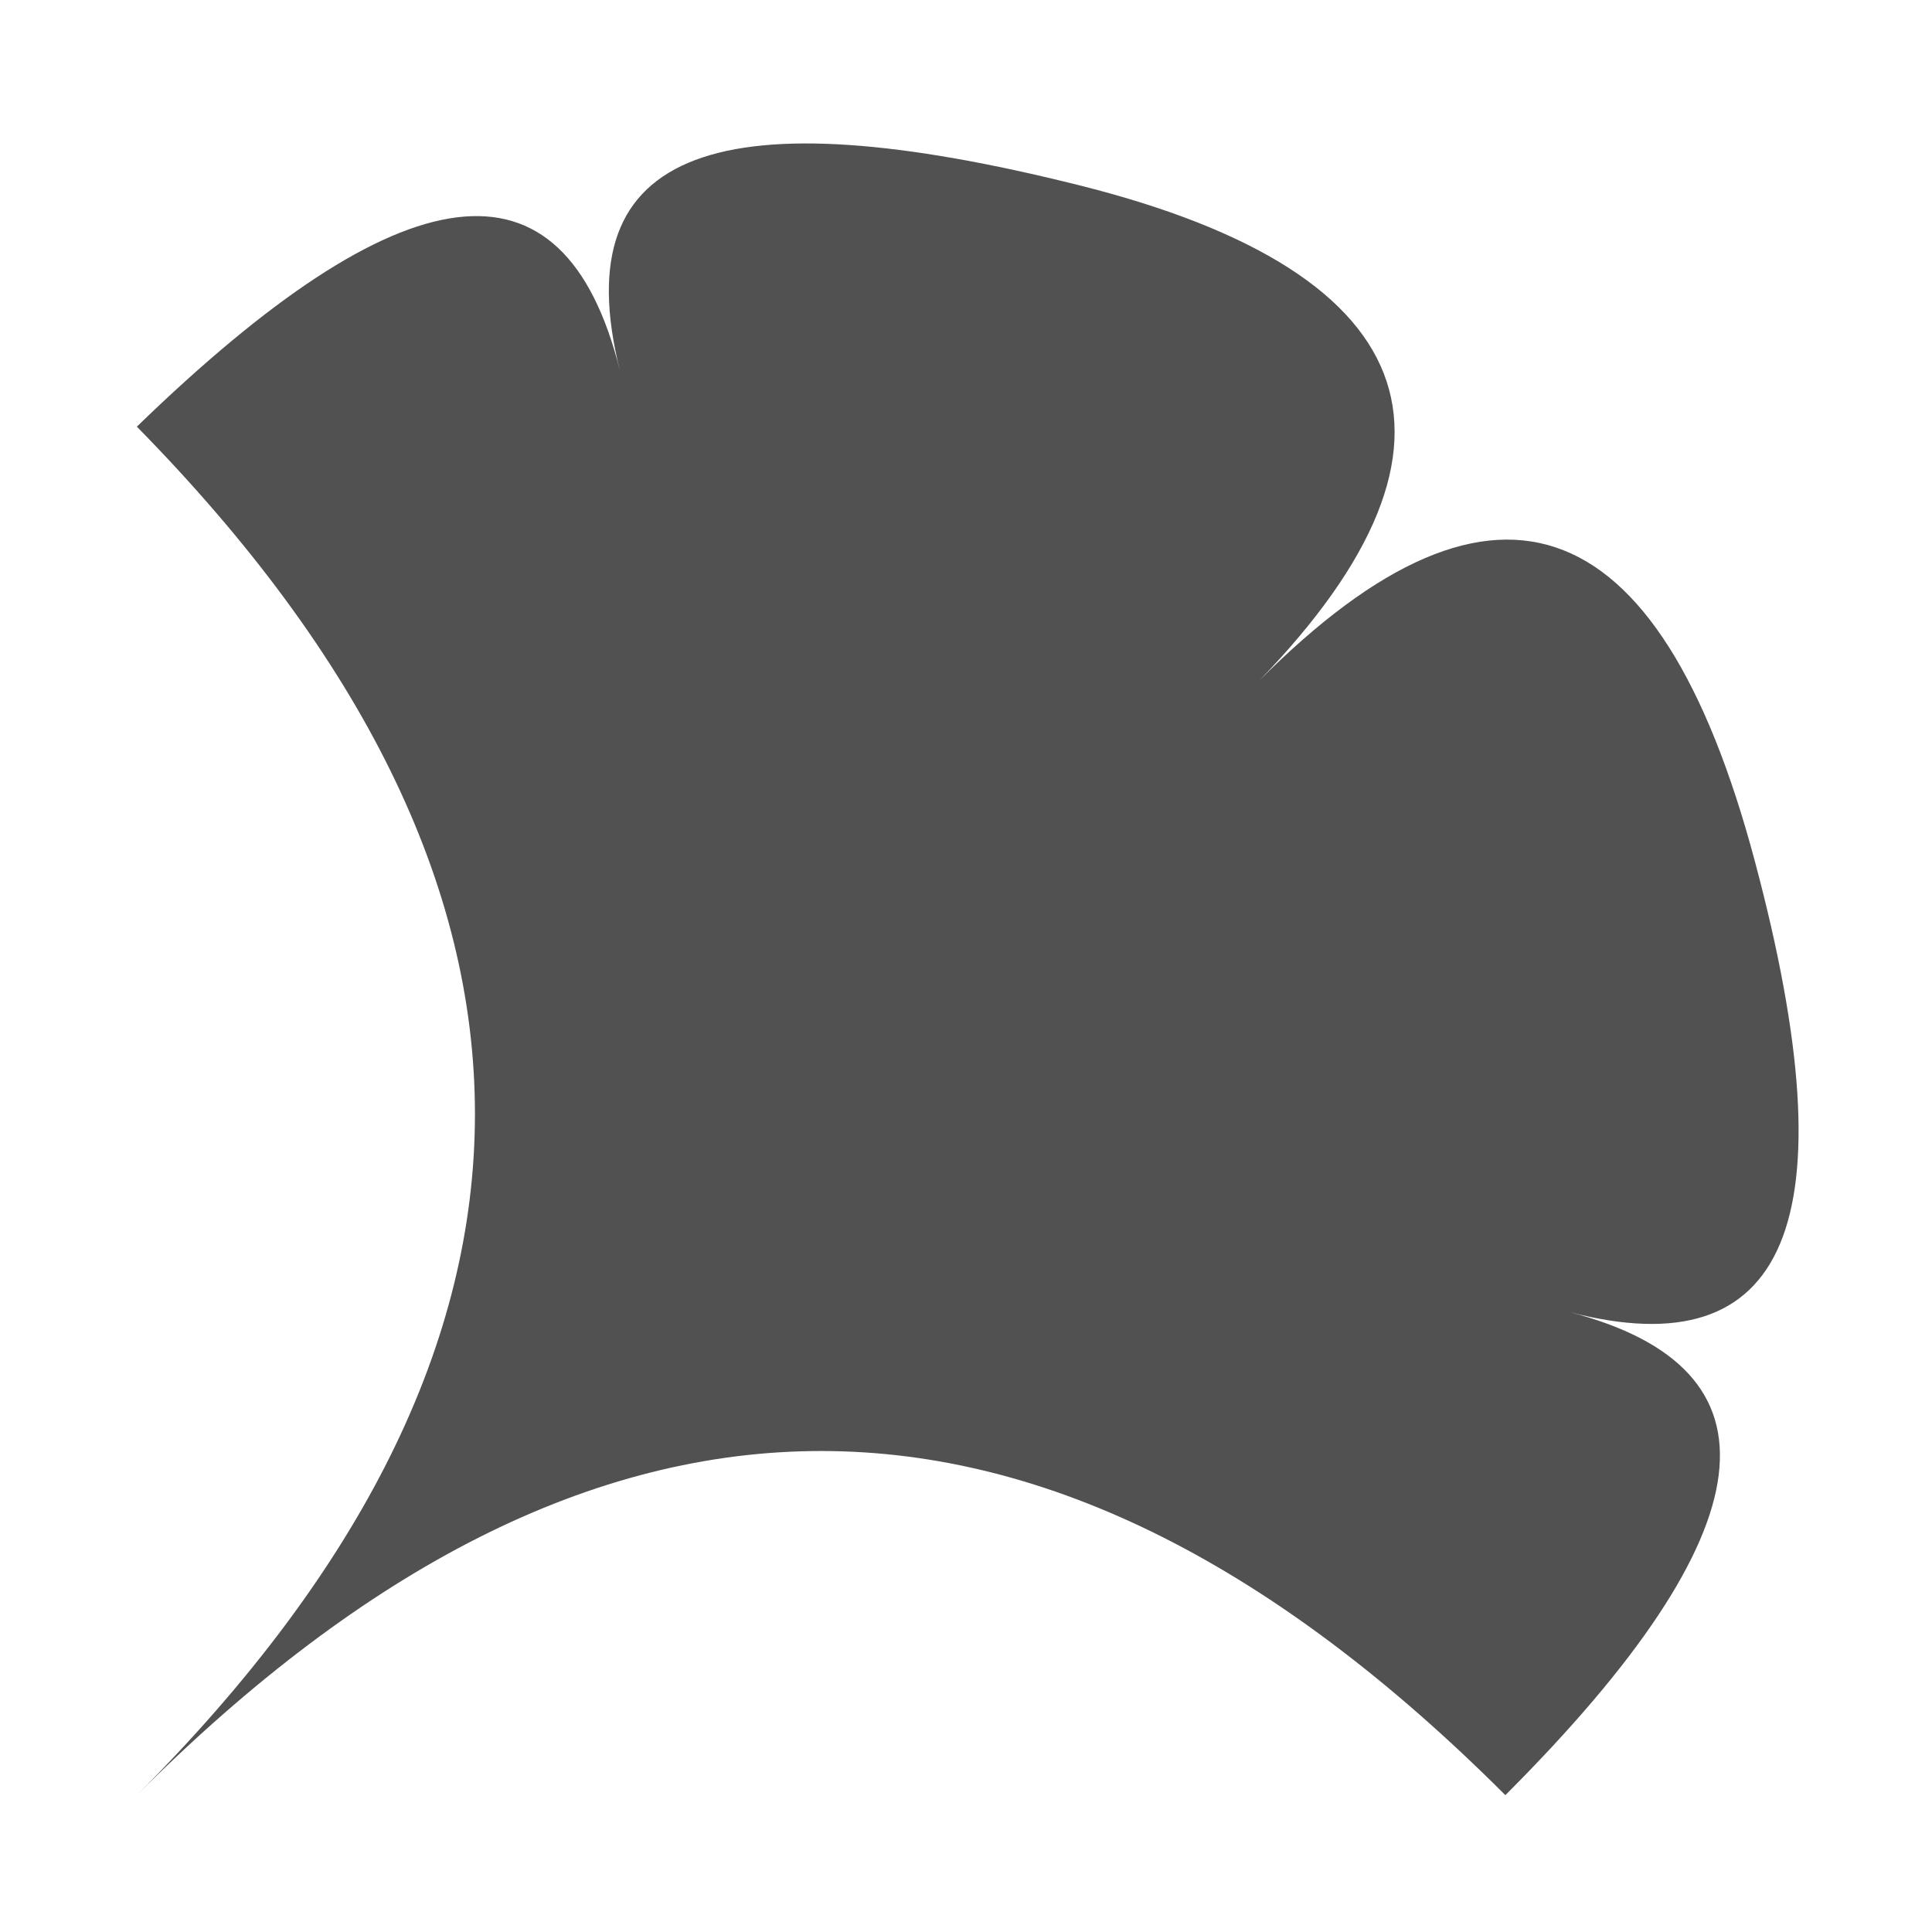
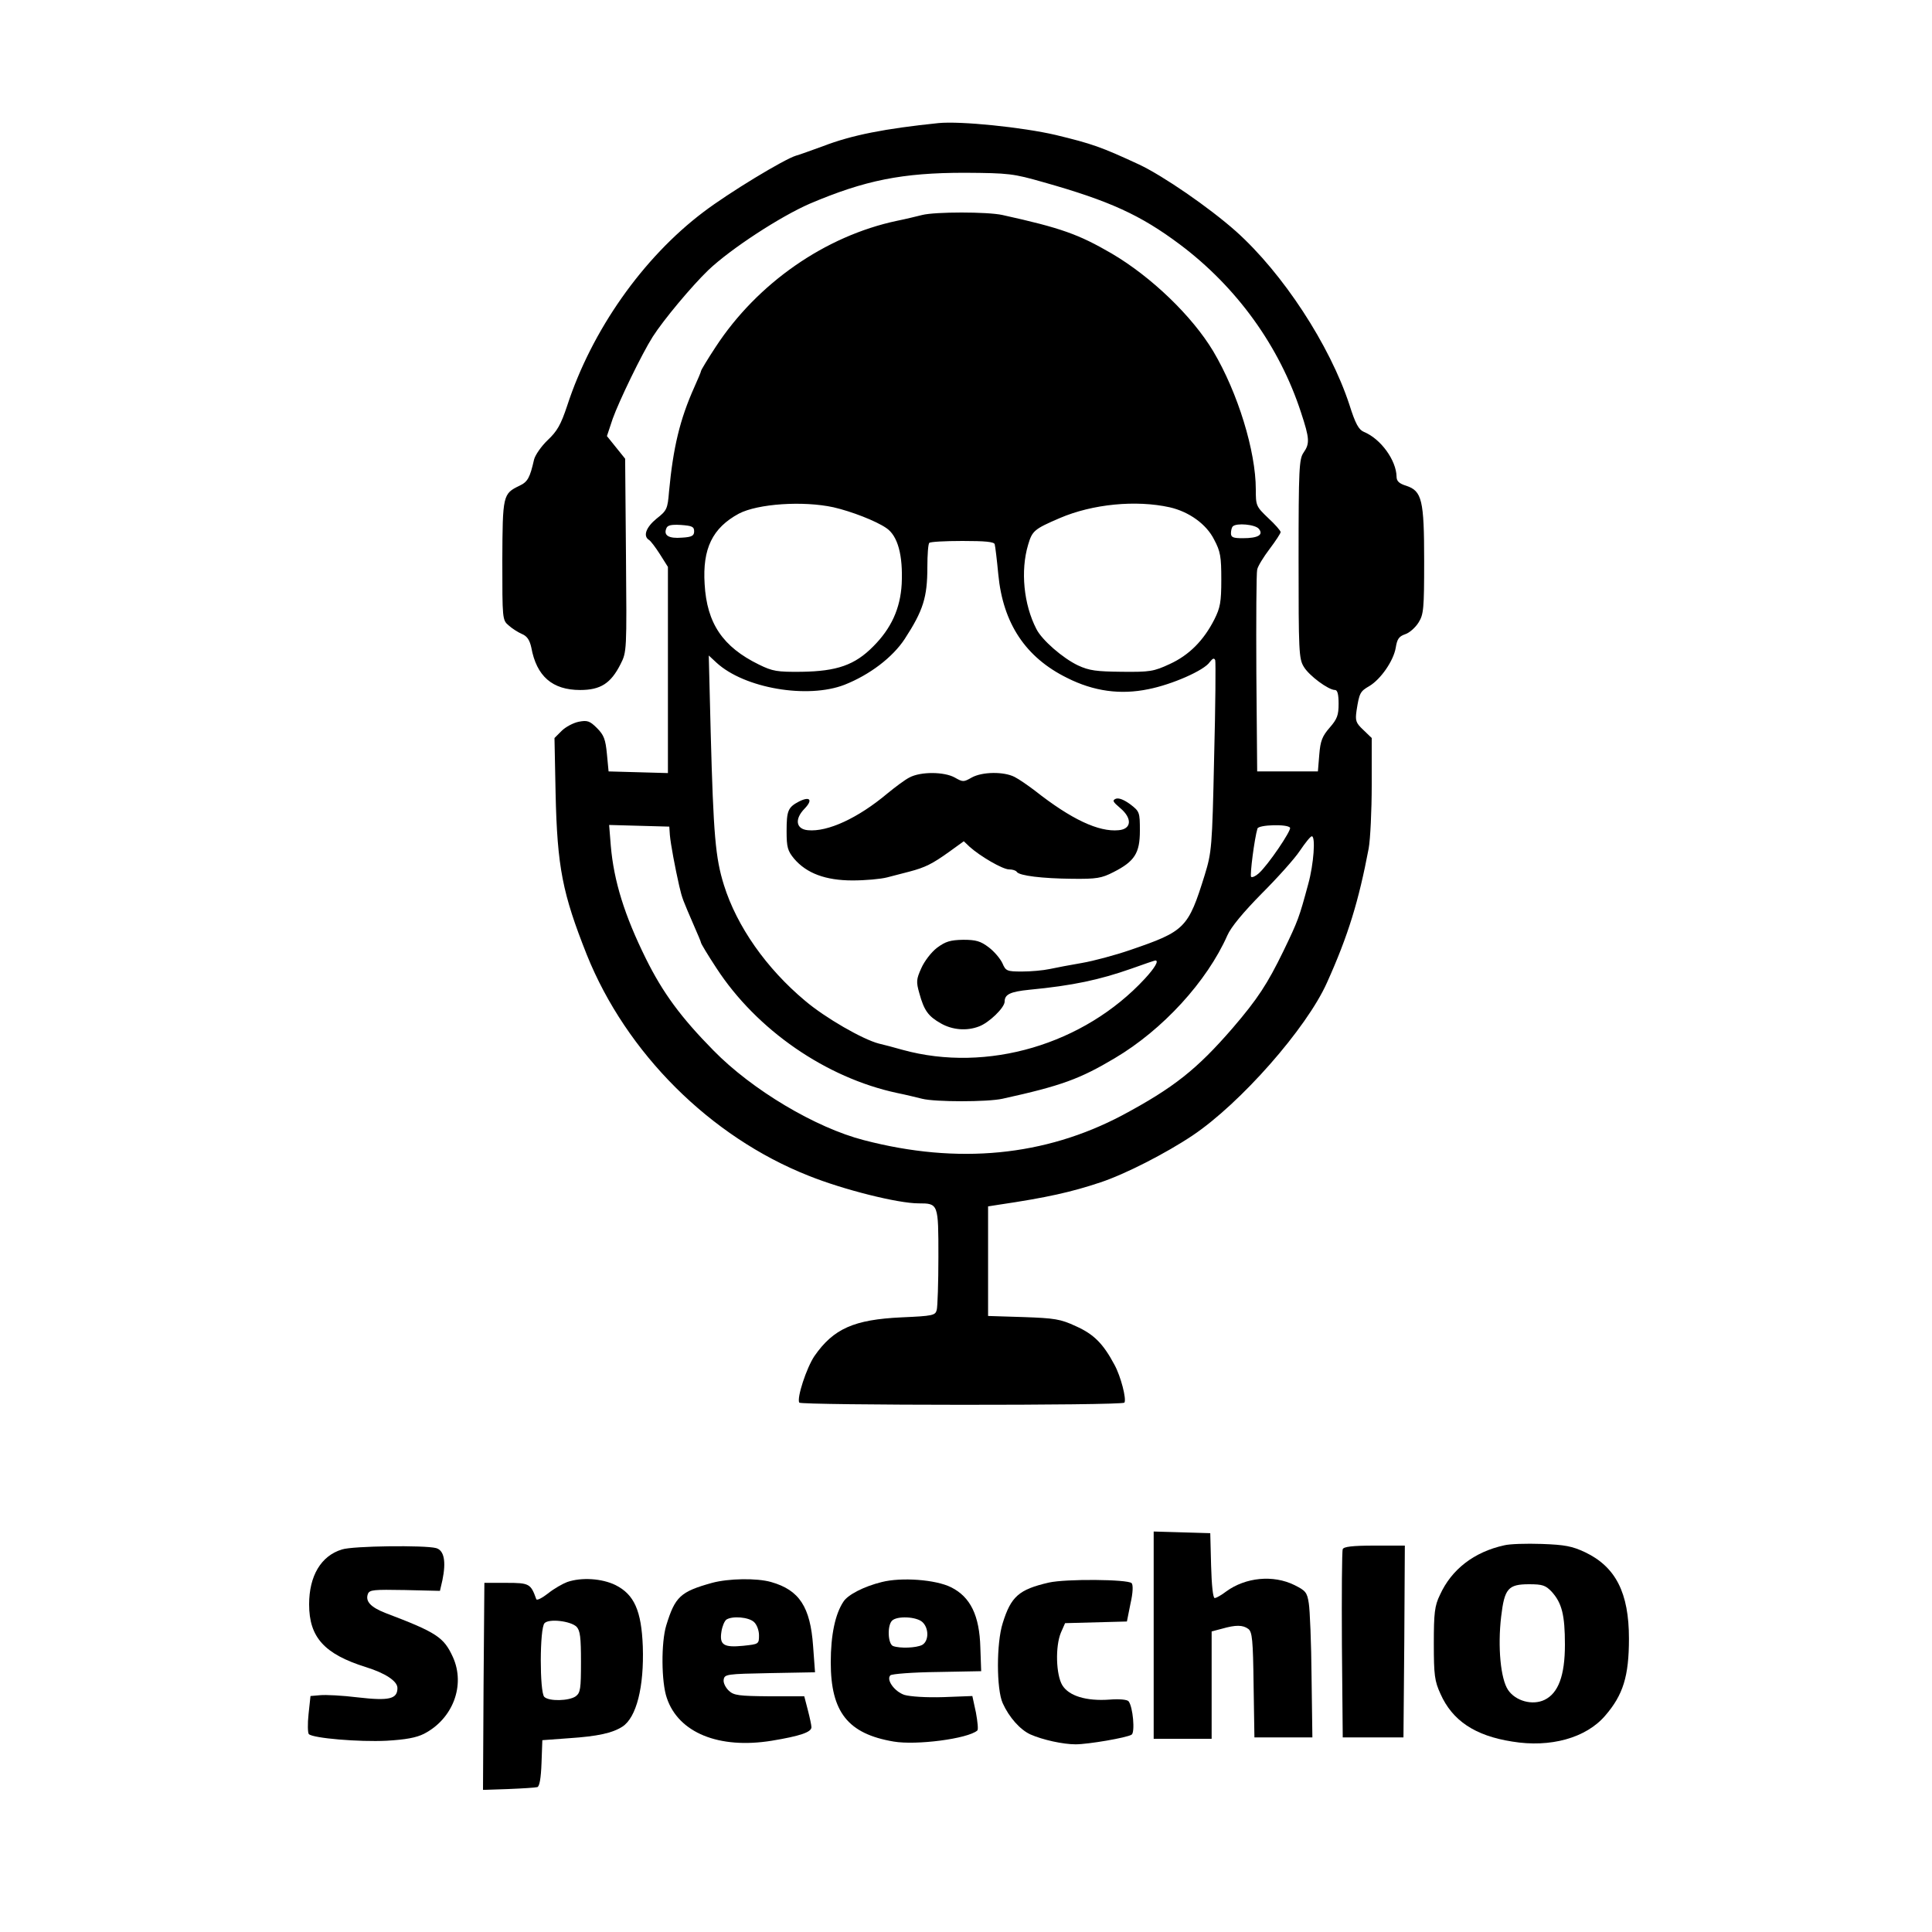
- <svg xmlns="http://www.w3.org/2000/svg" version="1.1" x="0px" y="0px" width="24px" height="24px" viewBox="0 0 24 24">
-   <style type="text/css">
- 	.st0{fill:#515151;}
- </style>
-   <path class="st0" d="M1.7,22.3c5.7-5.7,11.3-5.7,17,0c3.3-3.3,3.5-5.3,0.8-6c2.7,0.7,3.5-1.1,2.3-5.6s-3.3-5.2-6.3-2.1  c3-3,2.3-5.2-2.1-6.3S7,1.8,7.7,4.6C7,1.8,5,2.1,1.7,5.3C7.3,11,7.3,16.7,1.7,22.3" />
+ <svg xmlns="http://www.w3.org/2000/svg" version="1.0" width="700pt" height="700pt" viewBox="0 0 700 700" preserveAspectRatio="xMidYMid meet">
+   <g transform="translate(0,700) scale(0.1,-0.1)" fill="#000000" stroke="none">
+     <path d="M3400 6554 c-193 -20 -313 -43 -419 -84 -42 -15 -85 -31 -97 -34 -43 -13 -243 -134 -335 -204 -220 -166 -405 -429 -494 -702 -23 -69 -36 -92 -71 -125 -23 -22 -45 -54 -49 -70 -15 -66 -23 -81 -53 -95 -60 -29 -61 -34 -62 -271 0 -211 0 -216 23 -235 12 -11 34 -25 48 -31 19 -8 28 -22 34 -49 19 -104 76 -154 177 -154 74 0 111 24 146 93 23 45 23 48 20 395 l-3 350 -33 41 -33 41 21 63 c23 64 105 234 145 297 39 61 140 182 201 241 82 78 262 195 368 241 200 85 335 112 561 112 161 -1 176 -3 285 -34 241 -68 352 -119 494 -225 207 -155 362 -370 440 -610 31 -94 32 -112 9 -145 -16 -23 -18 -58 -18 -385 0 -335 1 -362 19 -391 19 -32 89 -84 113 -84 9 0 13 -16 13 -50 0 -41 -5 -55 -32 -86 -27 -31 -34 -48 -38 -98 l-5 -61 -110 0 -110 0 -3 355 c-1 195 0 365 3 376 2 12 23 46 45 75 22 29 40 57 40 61 0 5 -20 28 -45 51 -44 42 -45 45 -45 104 0 138 -65 350 -154 500 -76 127 -224 270 -369 355 -119 69 -182 92 -395 139 -54 12 -244 12 -291 0 -20 -5 -61 -15 -91 -21 -260 -55 -506 -226 -657 -457 -29 -44 -53 -84 -53 -87 0 -3 -11 -29 -24 -58 -53 -118 -77 -220 -92 -379 -5 -63 -8 -69 -45 -98 -38 -31 -50 -63 -28 -77 6 -3 24 -27 40 -52 l29 -46 0 -373 0 -374 -107 3 -108 3 -6 63 c-5 53 -11 69 -36 94 -26 26 -35 29 -66 23 -20 -4 -48 -19 -62 -33 l-26 -26 4 -200 c6 -269 25 -363 113 -585 143 -356 447 -660 804 -801 127 -51 324 -100 398 -100 72 0 72 -1 72 -193 0 -95 -3 -182 -6 -193 -5 -20 -14 -22 -127 -27 -173 -8 -247 -41 -316 -140 -29 -43 -65 -153 -55 -169 7 -10 1171 -11 1178 0 8 13 -13 95 -36 137 -41 77 -75 111 -140 140 -56 26 -77 29 -190 33 l-128 4 0 199 0 198 38 6 c176 26 264 46 369 81 88 29 237 105 334 170 173 116 413 388 487 554 77 171 115 296 151 486 6 33 11 137 11 230 l0 170 -30 29 c-28 26 -30 34 -25 70 10 64 13 70 46 89 42 25 88 92 96 139 5 31 11 41 34 49 16 5 38 25 49 43 18 29 20 49 20 222 0 222 -8 254 -65 273 -26 8 -35 17 -35 33 -1 59 -57 137 -118 162 -19 8 -31 29 -53 99 -71 216 -241 476 -411 628 -98 87 -264 201 -351 242 -138 64 -170 75 -302 107 -120 28 -345 51 -425 43z m-380 -1392 c65 -15 153 -49 191 -75 42 -28 61 -99 56 -203 -5 -89 -38 -161 -103 -226 -67 -68 -132 -90 -259 -92 -90 -1 -106 2 -155 26 -131 64 -189 149 -197 292 -8 128 28 203 124 255 69 36 233 47 343 23z m1218 0 c70 -16 133 -61 161 -117 23 -43 26 -62 26 -145 0 -82 -4 -102 -25 -144 -39 -77 -92 -130 -162 -162 -58 -27 -72 -29 -173 -28 -92 1 -118 4 -159 23 -55 26 -131 92 -151 132 -46 89 -58 211 -30 305 15 51 22 57 115 97 119 51 276 66 398 39z m-1723 -87 c0 -16 -8 -21 -44 -23 -48 -4 -67 8 -57 33 4 12 17 15 53 13 40 -3 48 -6 48 -23z m2046 9 c18 -22 -3 -34 -58 -34 -35 0 -43 3 -43 18 0 10 3 22 7 25 13 13 81 7 94 -9z m-957 -56 c2 -7 8 -56 13 -109 17 -178 99 -301 249 -375 97 -49 194 -62 295 -41 86 17 202 68 222 98 11 14 16 16 20 7 2 -7 1 -166 -4 -353 -7 -327 -9 -343 -34 -425 -60 -193 -71 -204 -270 -272 -55 -19 -134 -40 -175 -47 -41 -7 -94 -17 -117 -22 -23 -5 -68 -9 -100 -9 -55 0 -59 2 -71 30 -8 17 -30 43 -50 58 -29 22 -46 27 -92 27 -47 -1 -64 -6 -95 -29 -21 -16 -46 -49 -57 -74 -18 -40 -19 -49 -7 -91 17 -62 32 -83 78 -109 42 -24 94 -28 138 -11 36 13 93 68 93 90 0 26 20 36 90 43 157 15 254 36 368 76 47 17 86 30 88 30 14 0 -2 -27 -38 -66 -220 -238 -571 -342 -877 -258 -31 9 -70 19 -87 23 -58 15 -194 93 -267 155 -140 117 -247 269 -294 419 -31 99 -38 182 -48 552 l-7 280 28 -26 c101 -93 330 -132 464 -80 91 36 174 99 218 166 67 103 82 151 82 260 0 45 3 85 7 88 3 4 57 7 120 7 82 0 115 -3 117 -12z m-1177 -1053 c3 -34 19 -119 34 -185 11 -47 13 -50 53 -143 14 -32 26 -60 26 -63 0 -3 25 -45 56 -92 146 -224 397 -397 654 -452 30 -6 71 -16 91 -21 47 -12 237 -12 291 0 214 47 281 72 407 147 174 103 334 278 408 445 13 30 58 84 124 151 57 57 120 127 139 156 19 28 38 52 43 52 14 0 7 -101 -13 -173 -33 -122 -36 -131 -90 -243 -58 -119 -93 -173 -184 -279 -129 -149 -213 -216 -400 -316 -280 -148 -595 -179 -936 -90 -175 45 -405 182 -545 325 -118 120 -183 208 -245 333 -77 156 -116 280 -127 409 l-6 75 109 -3 109 -3 2 -30z m2247 26 c6 -9 -80 -136 -113 -165 -12 -11 -24 -16 -28 -13 -5 6 12 139 23 175 4 14 110 17 118 3z" />
+     <path d="M3295 4183 c-16 -8 -52 -35 -80 -58 -106 -89 -216 -140 -288 -133 -43 4 -49 40 -12 78 31 32 20 46 -20 26 -40 -21 -45 -33 -45 -108 0 -58 4 -71 27 -99 45 -53 114 -79 212 -79 46 0 102 5 125 11 22 6 59 15 81 21 57 15 83 28 143 71 l54 39 21 -20 c39 -35 120 -82 143 -82 13 0 25 -4 28 -9 9 -14 93 -24 201 -25 88 -1 106 2 149 24 77 39 96 69 96 150 0 67 -1 70 -35 96 -22 16 -41 24 -52 20 -14 -6 -11 -11 16 -34 44 -37 41 -76 -6 -80 -72 -7 -171 39 -303 143 -25 19 -58 42 -74 50 -39 20 -117 19 -155 -2 -30 -17 -32 -17 -62 0 -38 21 -123 22 -164 0z" />
+     <path d="M4180 1075 l0 -375 105 0 105 0 0 195 0 194 38 10 c49 14 75 14 95 -1 14 -11 17 -39 19 -203 l3 -190 105 0 105 0 -3 221 c-1 122 -6 241 -10 265 -6 40 -12 46 -52 66 -77 38 -177 28 -247 -23 -17 -13 -36 -24 -42 -24 -6 0 -11 45 -13 118 l-3 117 -102 3 -103 3 0 -376z" />
+     <path d="M5450 1401 c-109 -24 -191 -87 -233 -180 -19 -39 -22 -65 -22 -176 0 -115 3 -136 24 -182 43 -97 125 -152 260 -173 138 -23 268 13 337 94 65 75 86 143 86 279 0 166 -48 260 -159 313 -47 22 -73 27 -157 30 -56 2 -117 0 -136 -5z m172 -168 c37 -41 48 -84 48 -192 0 -112 -24 -176 -74 -200 -44 -21 -105 -4 -132 36 -27 40 -38 156 -25 266 12 101 25 117 101 117 49 0 60 -4 82 -27z" />
+     <path d="M1239 1386 c-76 -23 -119 -96 -119 -199 0 -119 55 -180 205 -227 71 -22 115 -51 115 -76 0 -40 -30 -47 -143 -34 -56 7 -118 10 -137 8 l-35 -3 -7 -65 c-4 -36 -3 -69 1 -73 15 -15 182 -29 282 -24 69 4 107 11 135 25 105 54 151 176 105 278 -33 72 -58 89 -245 160 -53 21 -73 42 -63 69 6 15 21 16 134 14 l127 -3 9 39 c14 68 6 108 -23 116 -41 11 -302 8 -341 -5z" />
+     <path d="M4865 1387 c-3 -6 -4 -163 -3 -347 l3 -335 110 0 110 0 3 348 2 347 -110 0 c-80 0 -112 -4 -115 -13z" />
+     <path d="M2055 1268 c-16 -6 -48 -24 -69 -41 -22 -17 -41 -27 -43 -21 -20 56 -25 59 -108 59 l-80 0 -3 -375 -2 -375 92 3 c51 2 98 5 105 7 8 3 13 33 15 87 l3 83 95 7 c107 7 159 19 195 42 51 33 79 144 74 291 -5 129 -31 188 -99 222 -49 24 -123 29 -175 11z m34 -162 c13 -14 16 -38 16 -127 0 -98 -2 -112 -19 -125 -24 -17 -97 -19 -114 -2 -17 17 -17 249 1 267 16 17 94 8 116 -13z" />
+     <path d="M2580 1265 c-115 -32 -134 -50 -166 -154 -19 -62 -18 -206 2 -263 42 -126 189 -186 380 -155 103 17 144 31 144 49 0 7 -6 35 -13 62 l-13 50 -126 0 c-110 1 -129 3 -147 20 -12 11 -21 29 -19 40 3 20 10 21 167 24 l164 3 -7 95 c-10 142 -50 203 -152 232 -52 15 -155 13 -214 -3z m152 -142 c10 -9 18 -30 18 -48 0 -32 -1 -32 -57 -38 -71 -7 -87 3 -79 52 3 19 11 38 18 43 22 14 81 9 100 -9z" />
+     <path d="M3195 1268 c-65 -16 -123 -46 -139 -71 -30 -45 -46 -121 -46 -220 0 -180 62 -259 228 -287 82 -14 268 10 303 40 4 3 1 32 -5 65 l-13 60 -105 -4 c-63 -2 -120 2 -141 8 -36 12 -67 55 -51 71 5 5 81 11 169 12 l160 3 -3 85 c-3 117 -36 184 -106 219 -56 28 -180 37 -251 19z m147 -145 c24 -22 24 -69 -1 -83 -22 -11 -80 -13 -105 -4 -19 7 -22 74 -4 92 18 18 88 15 110 -5z" />
+     <path d="M3800 1266 c-108 -25 -137 -50 -167 -147 -23 -72 -23 -239 0 -290 23 -51 63 -96 100 -113 45 -20 119 -36 164 -36 46 0 186 24 203 35 13 8 5 101 -11 121 -5 6 -33 9 -69 6 -84 -6 -147 13 -171 52 -23 38 -26 141 -5 191 l15 34 112 3 112 3 13 65 c9 39 10 68 4 74 -14 14 -238 16 -300 2z" />
+   </g>
</svg>
